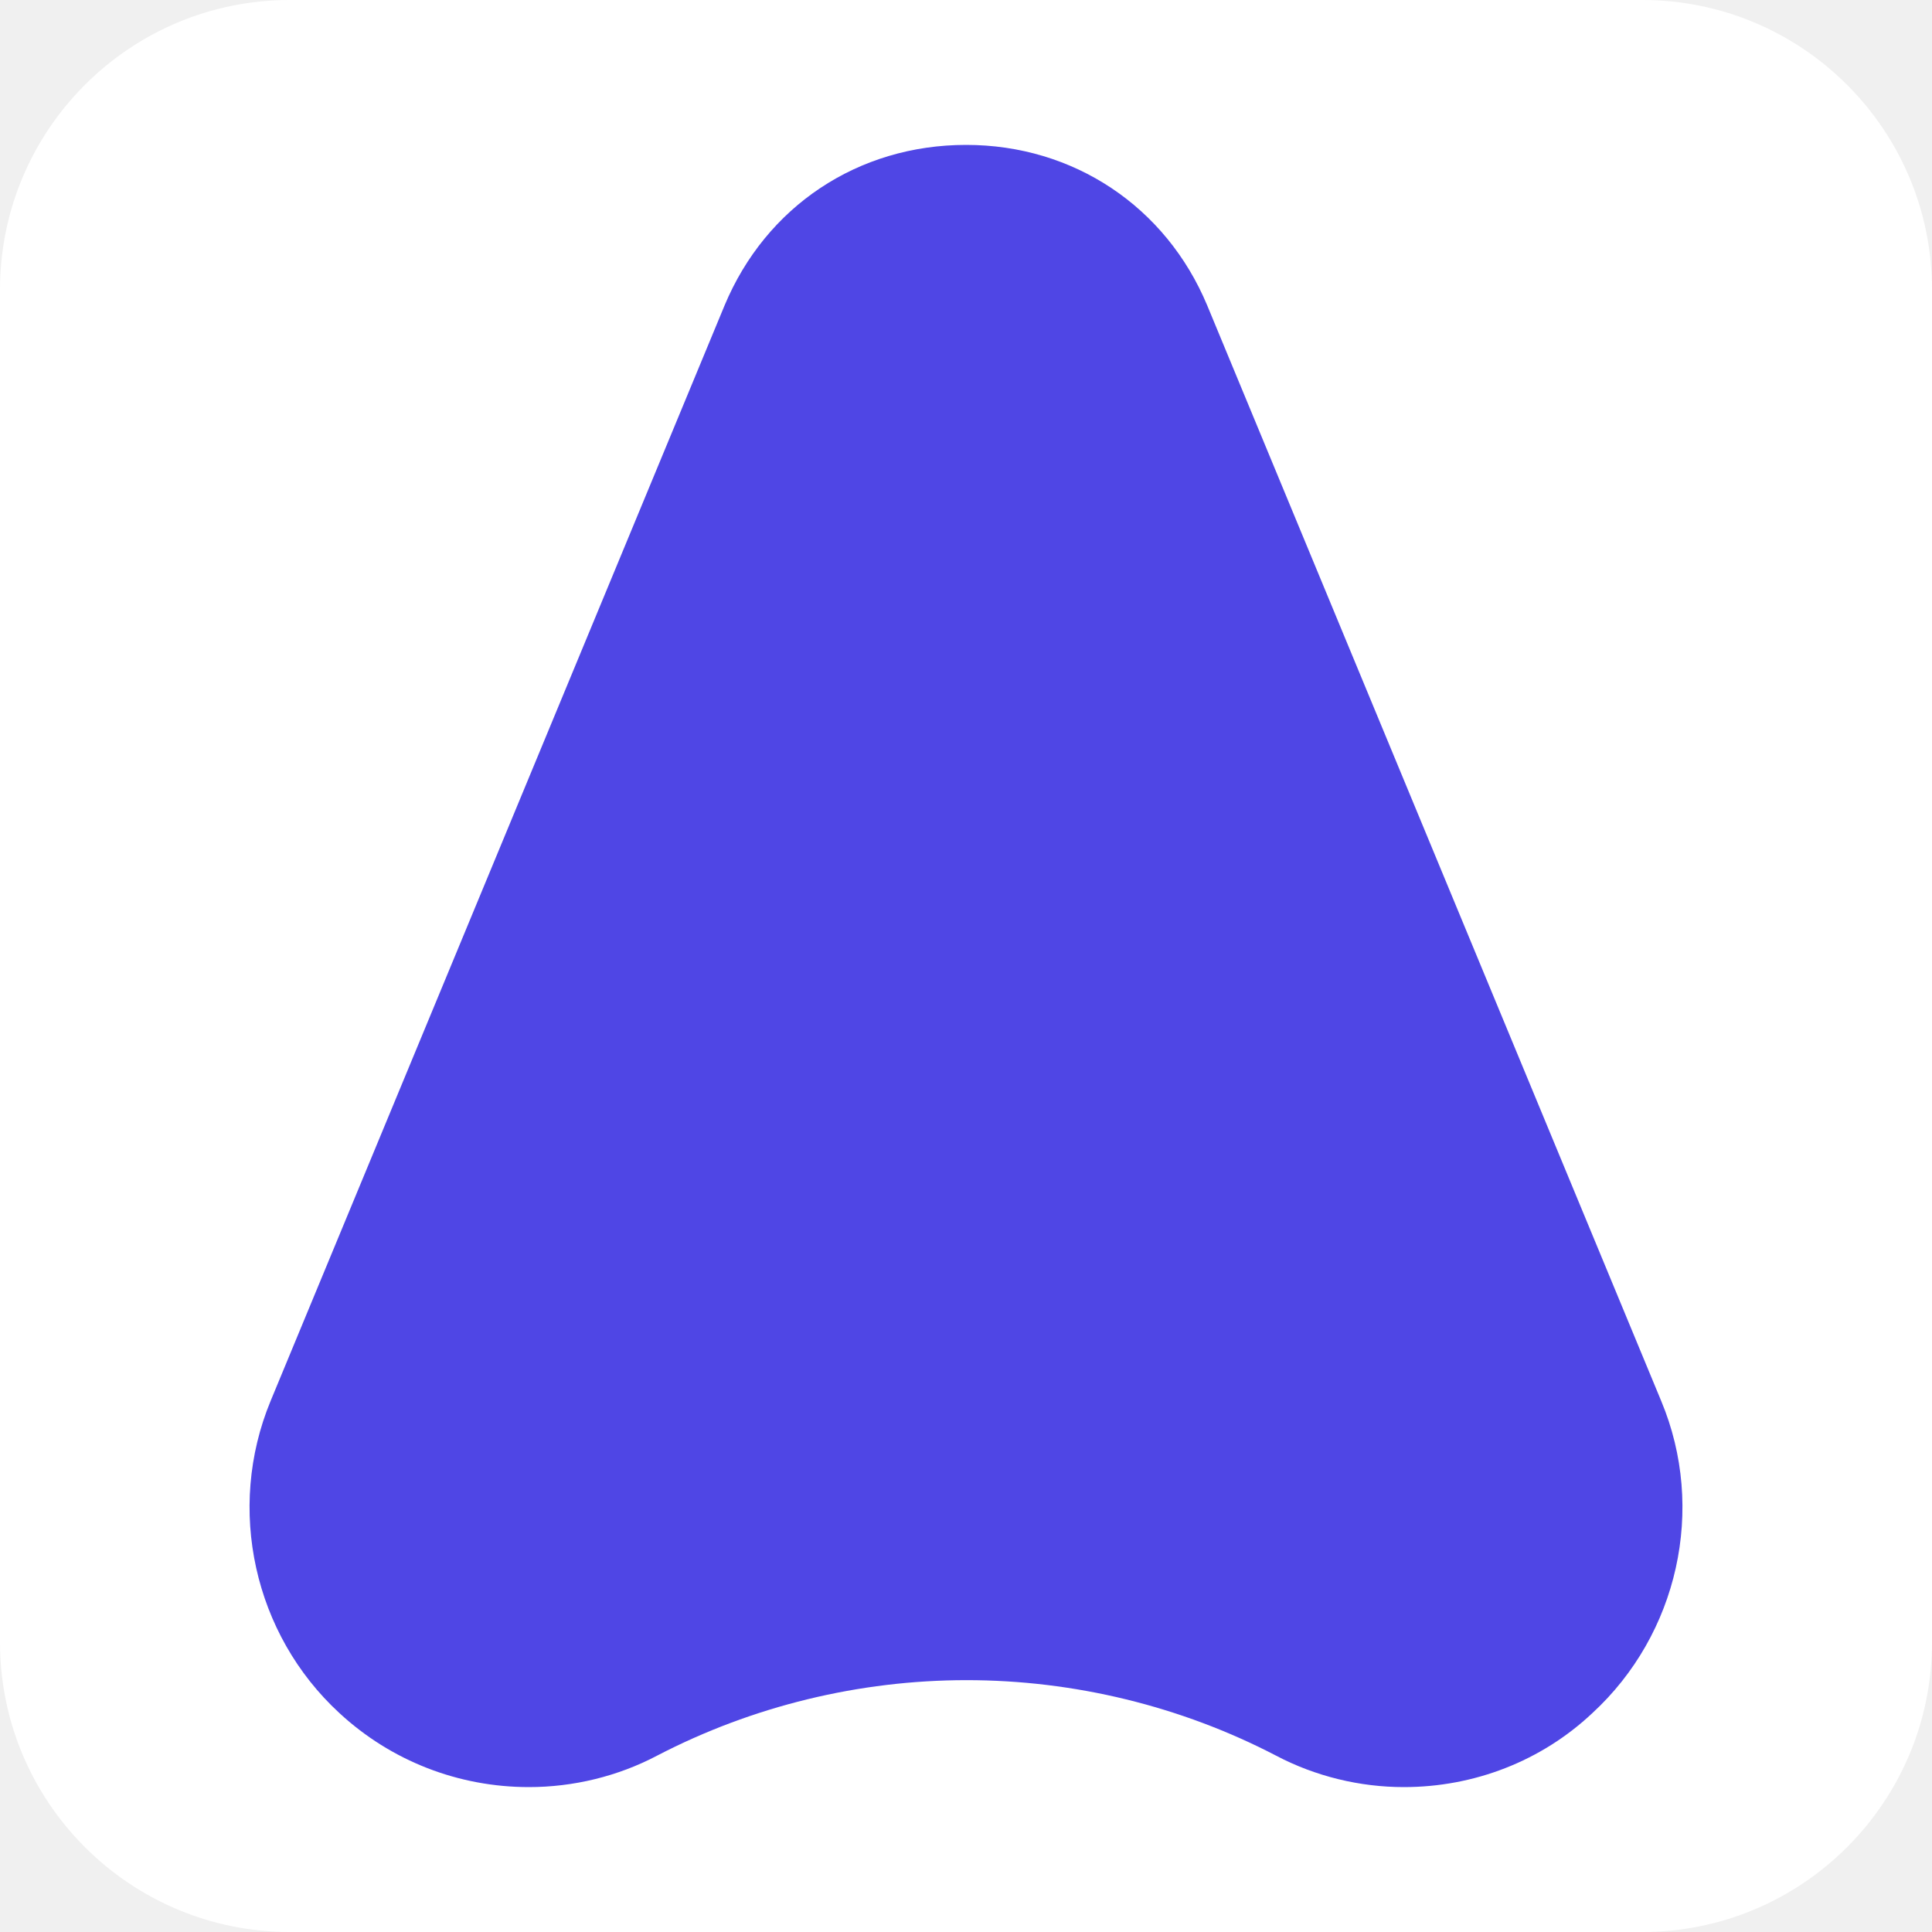
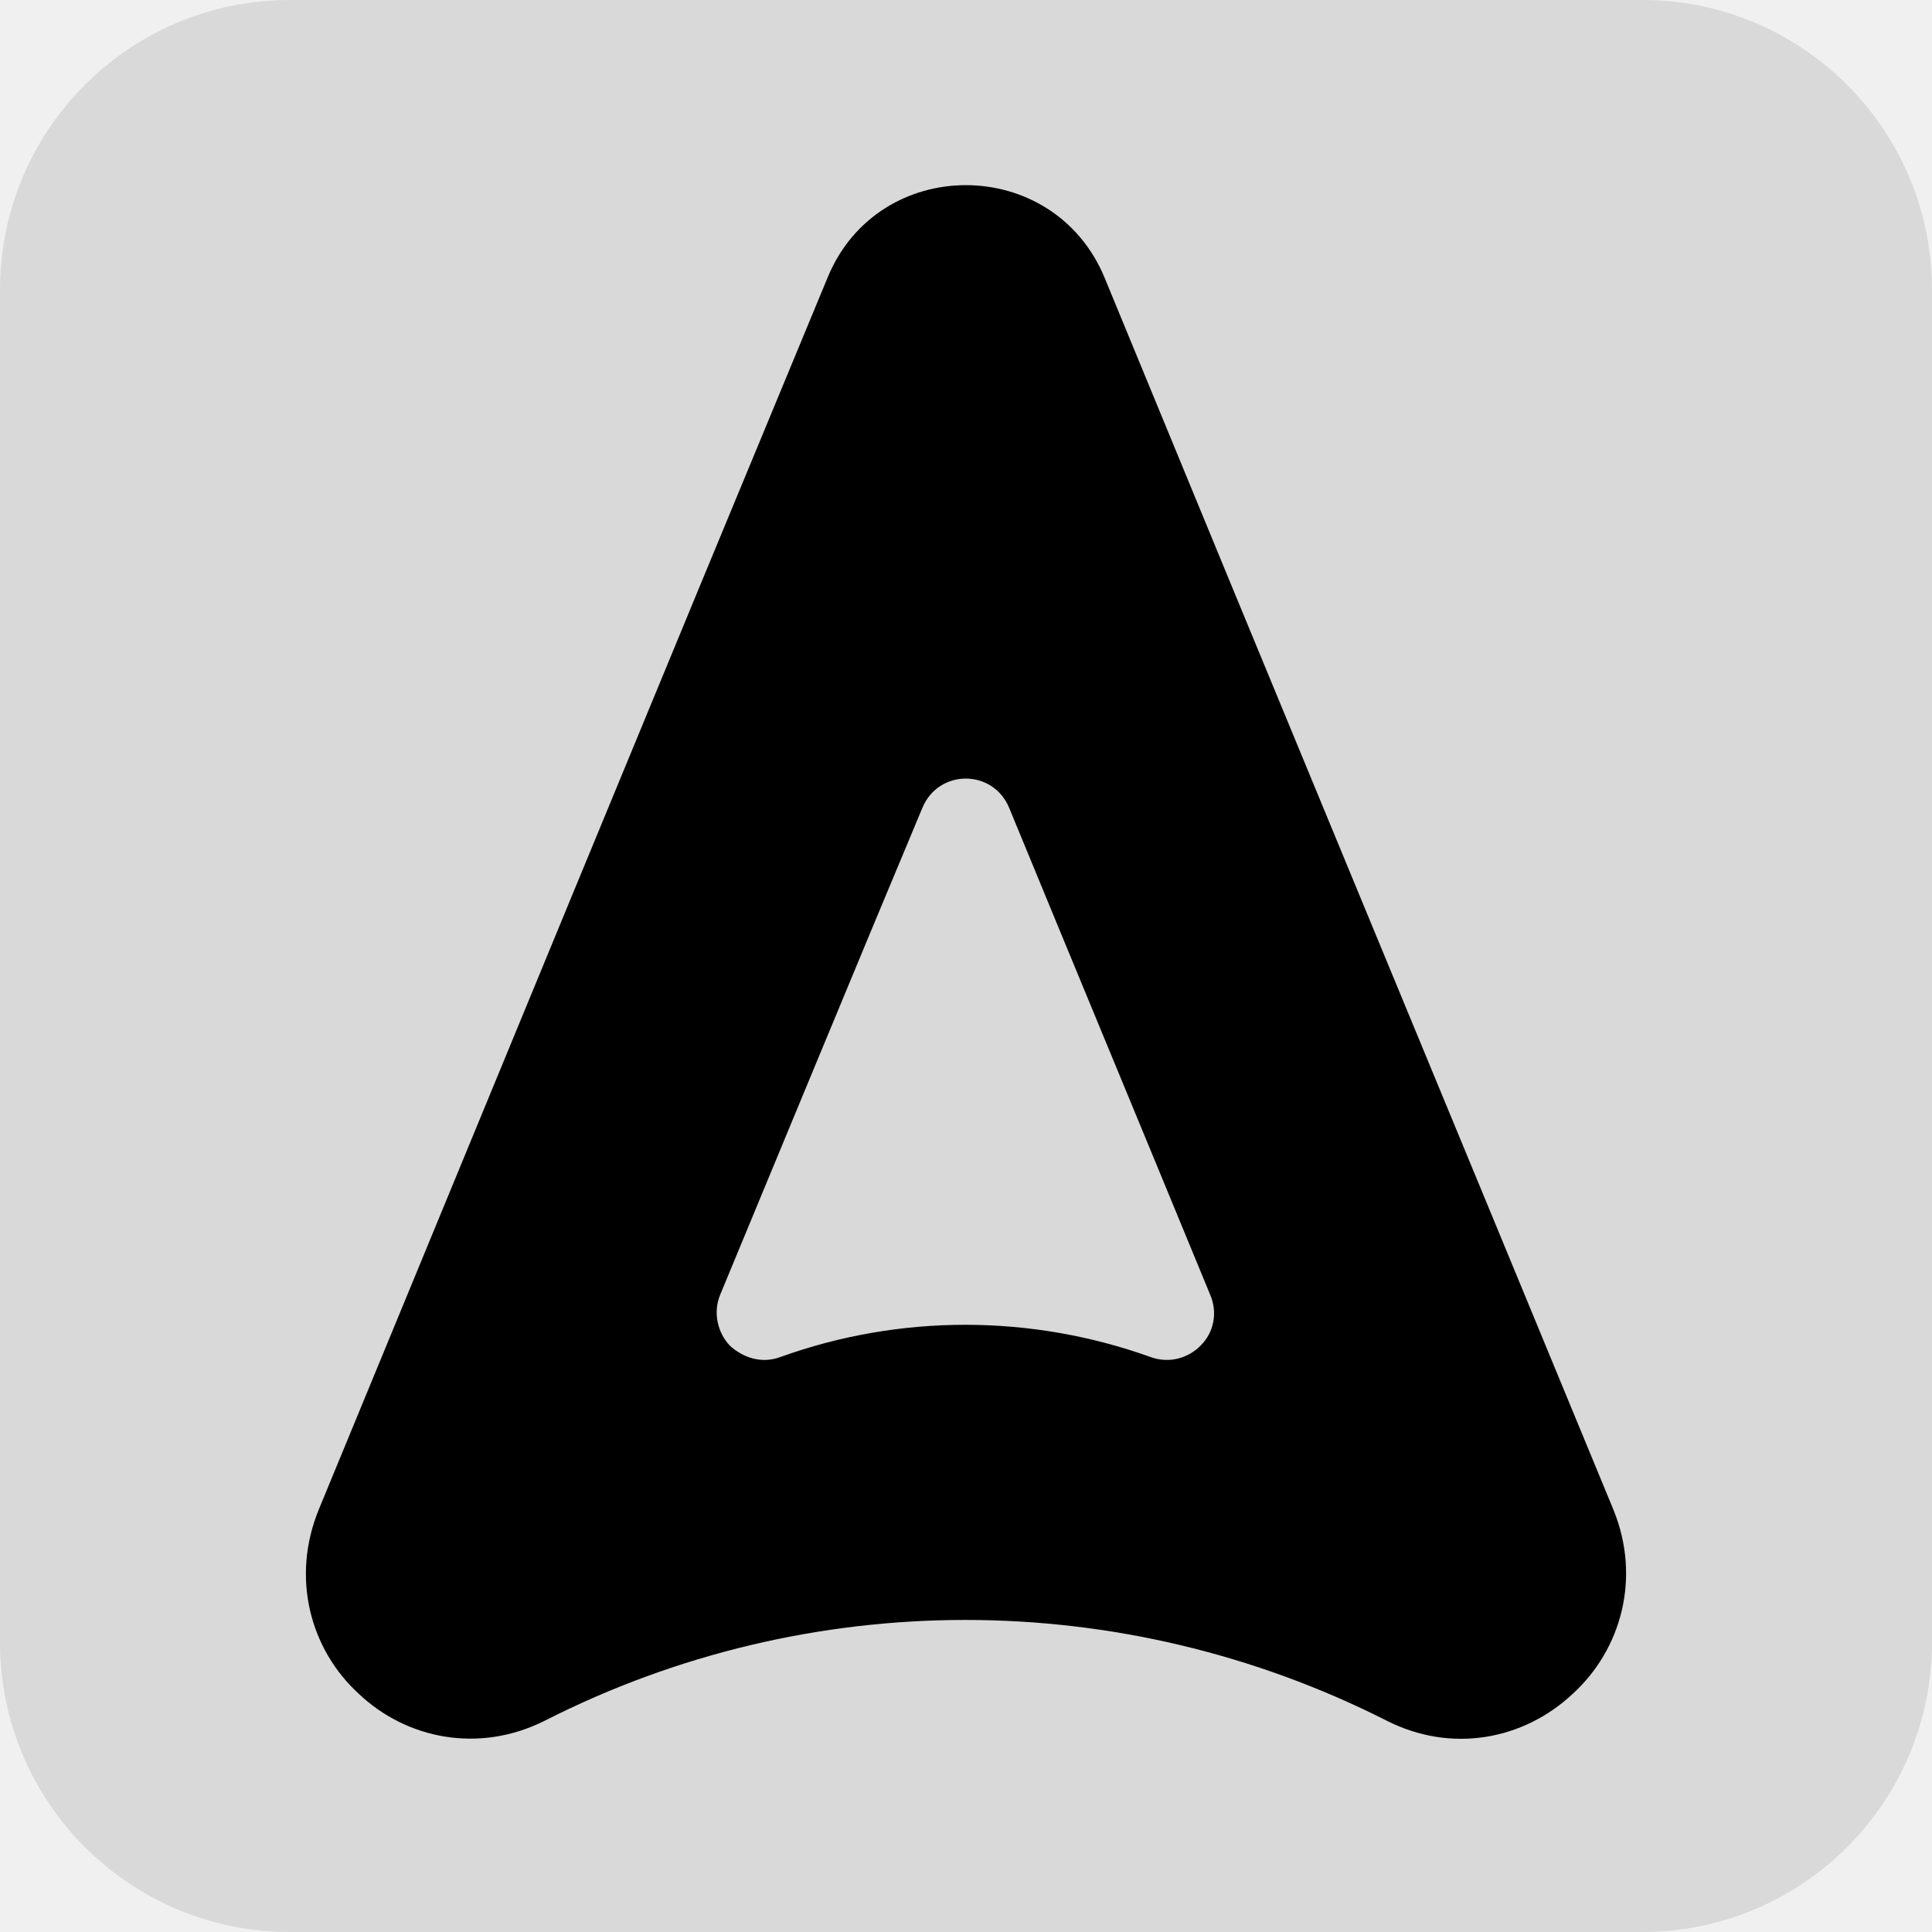
<svg xmlns="http://www.w3.org/2000/svg" width="240" height="240" viewBox="0 0 240 240" fill="none">
-   <rect width="240" height="240" rx="36" fill="white" />
-   <path d="M206.361 174.034L149.971 37.957C144.834 25.649 133.349 18 120.016 18C106.568 18 95.14 25.649 90.003 37.957L33.614 174.034C28.073 187.434 31.536 203.021 42.156 212.798C48.62 218.779 56.989 222 65.704 222C71.188 222 76.728 220.677 81.634 218.089C93.466 211.935 106.741 208.714 120.074 208.714C133.406 208.714 146.681 211.935 158.513 218.089C163.419 220.677 168.96 222 174.385 222C183.101 222 191.47 218.779 197.818 212.798C208.438 203.021 211.959 187.434 206.361 174.034Z" fill="#4F46E5" />
+   <rect width="240" height="240" rx="36" fill="#D9D9D9" />
+   <path d="M200.418 187.521C179.4 136.586 158.234 85.577 137.215 34.494C130.851 19.169 109.092 19.169 102.802 34.494C81.635 85.503 60.617 136.586 39.599 187.521C36.12 196.035 38.563 204.919 44.557 210.398C50.478 216.024 59.507 217.875 67.722 213.729C100.507 197.072 139.288 197.072 172.221 213.729C180.362 217.875 189.317 216.098 195.386 210.398C201.381 204.919 203.897 196.035 200.418 187.521ZM149.205 167.088C147.725 168.643 145.356 169.457 142.914 168.569C128.038 163.238 111.757 163.238 96.955 168.569C94.587 169.457 92.293 168.643 90.664 167.162C89.184 165.607 88.518 163.09 89.48 160.795C97.843 140.658 106.132 120.521 114.569 100.384C116.567 95.497 123.376 95.497 125.374 100.384C133.663 120.521 142.026 140.658 150.315 160.795C151.351 163.164 150.685 165.607 149.205 167.088Z" fill="black" />
</svg>
